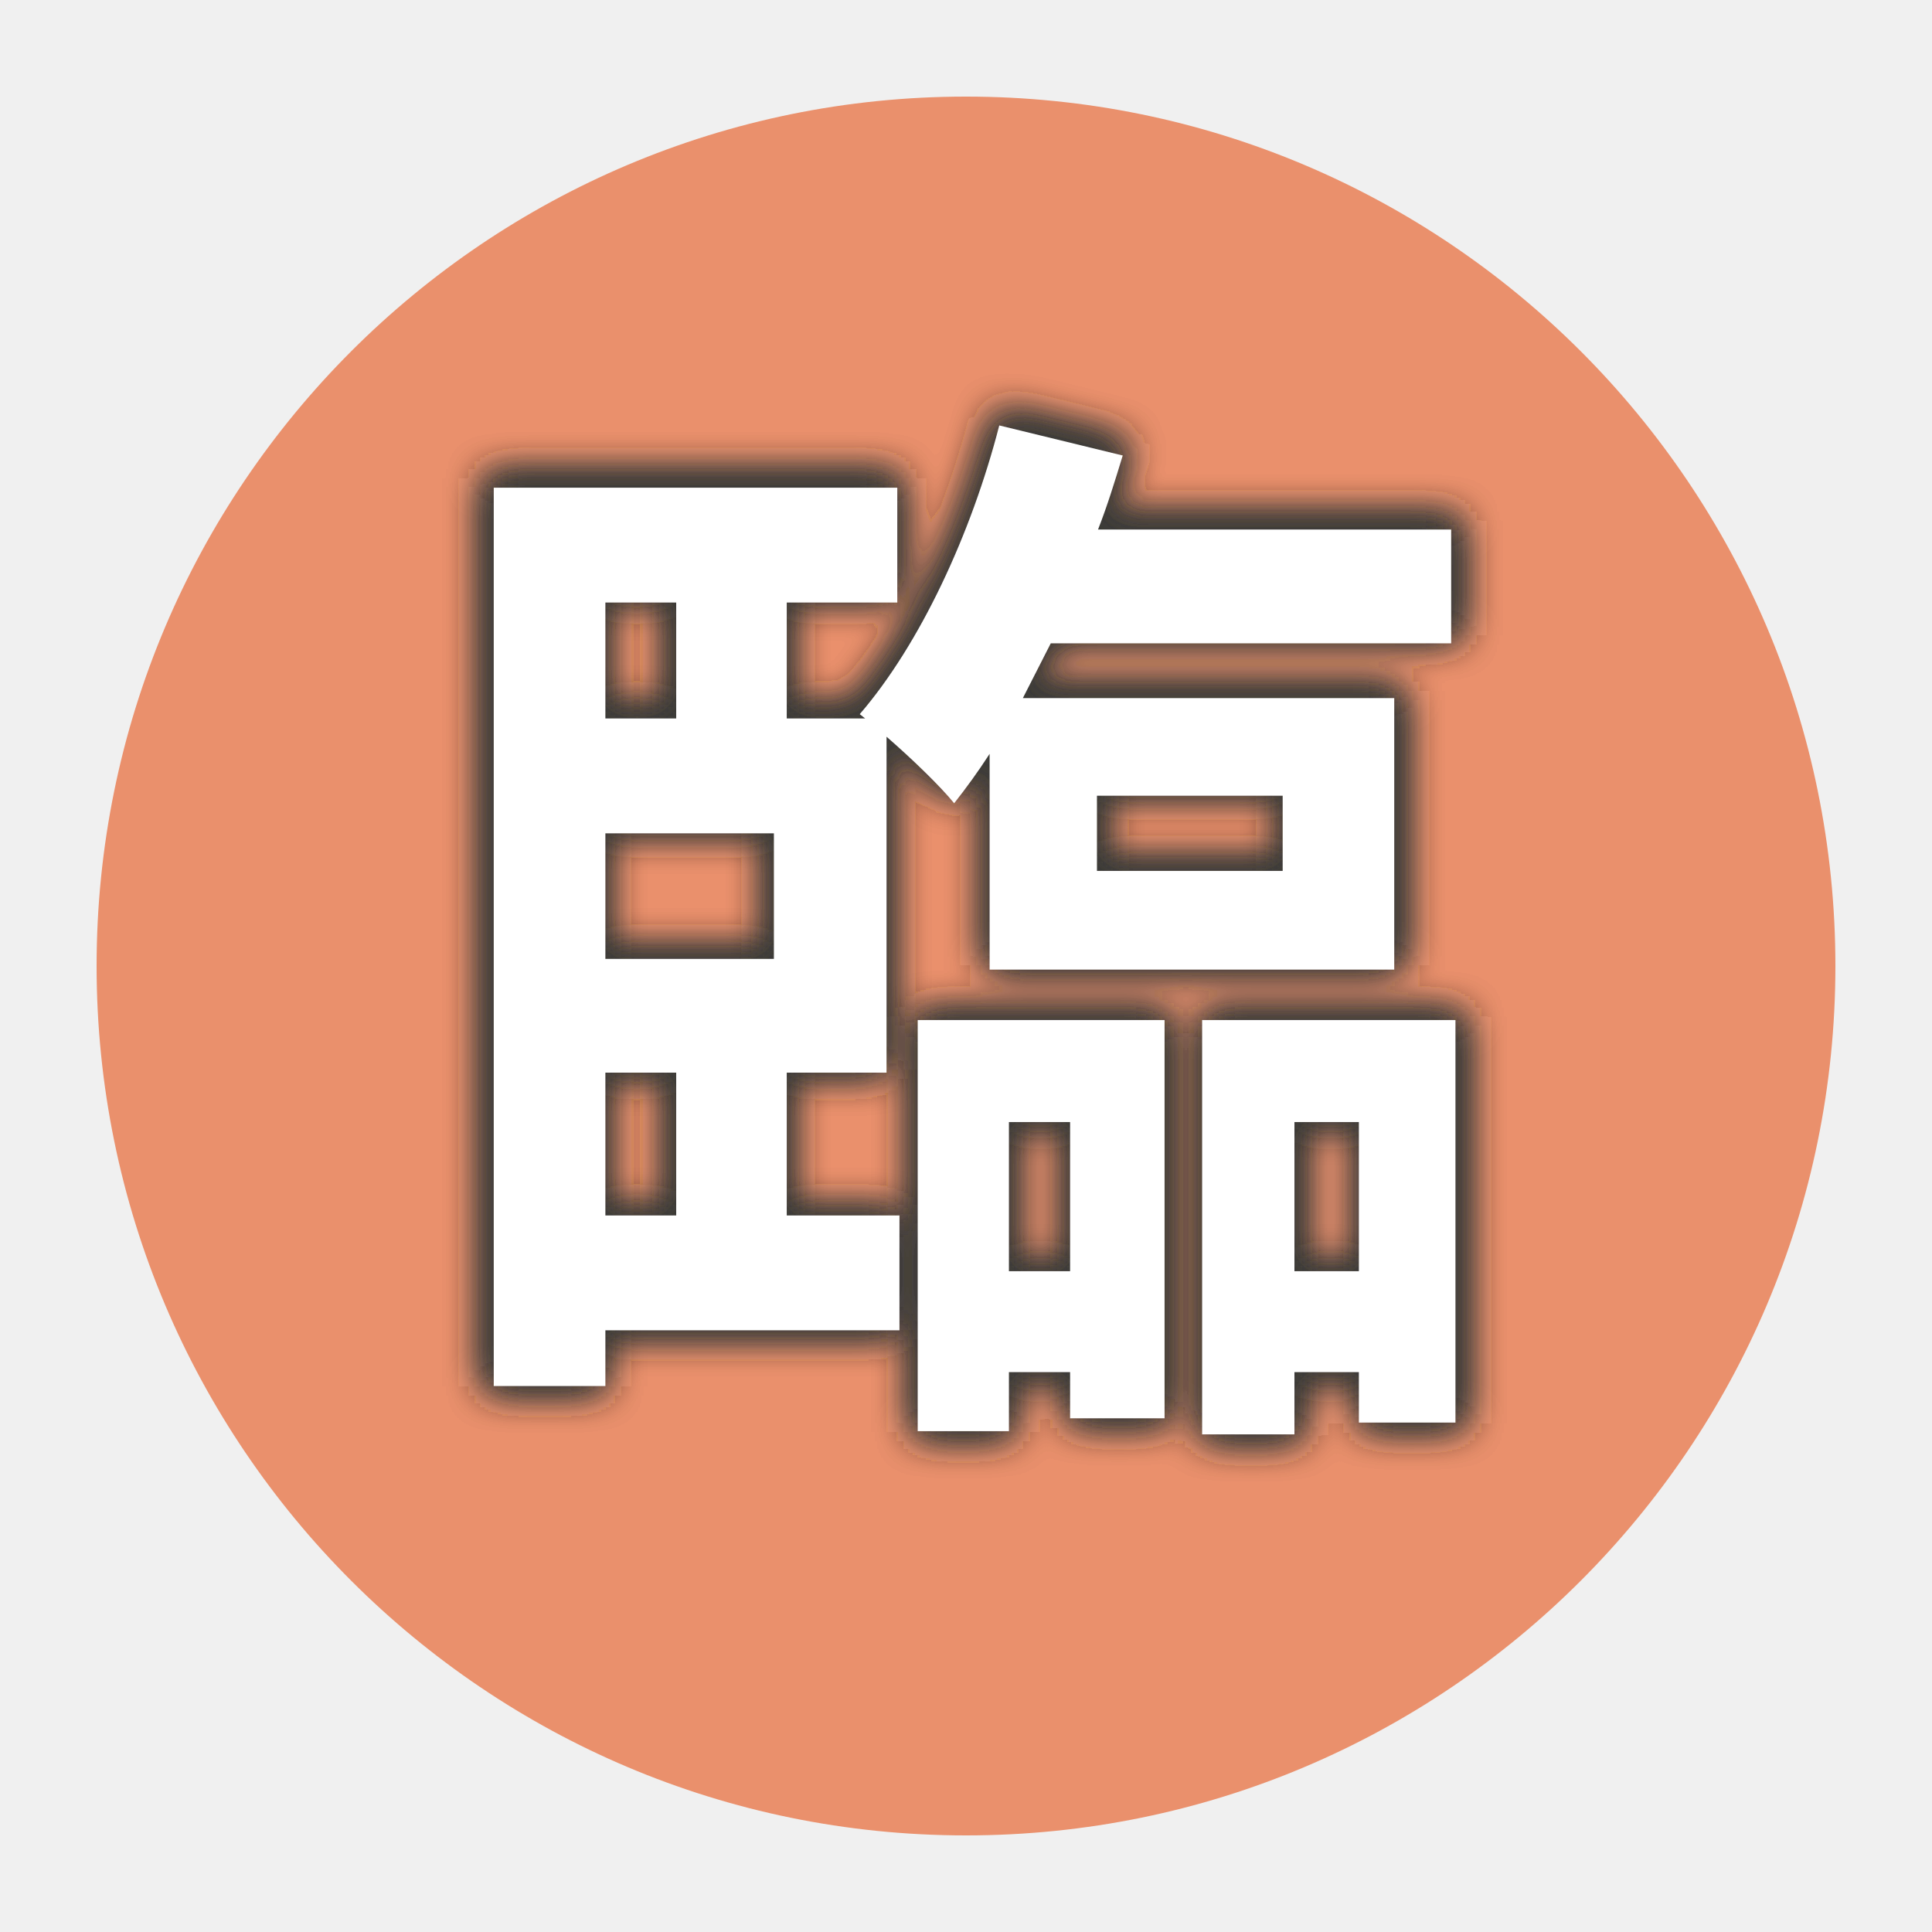
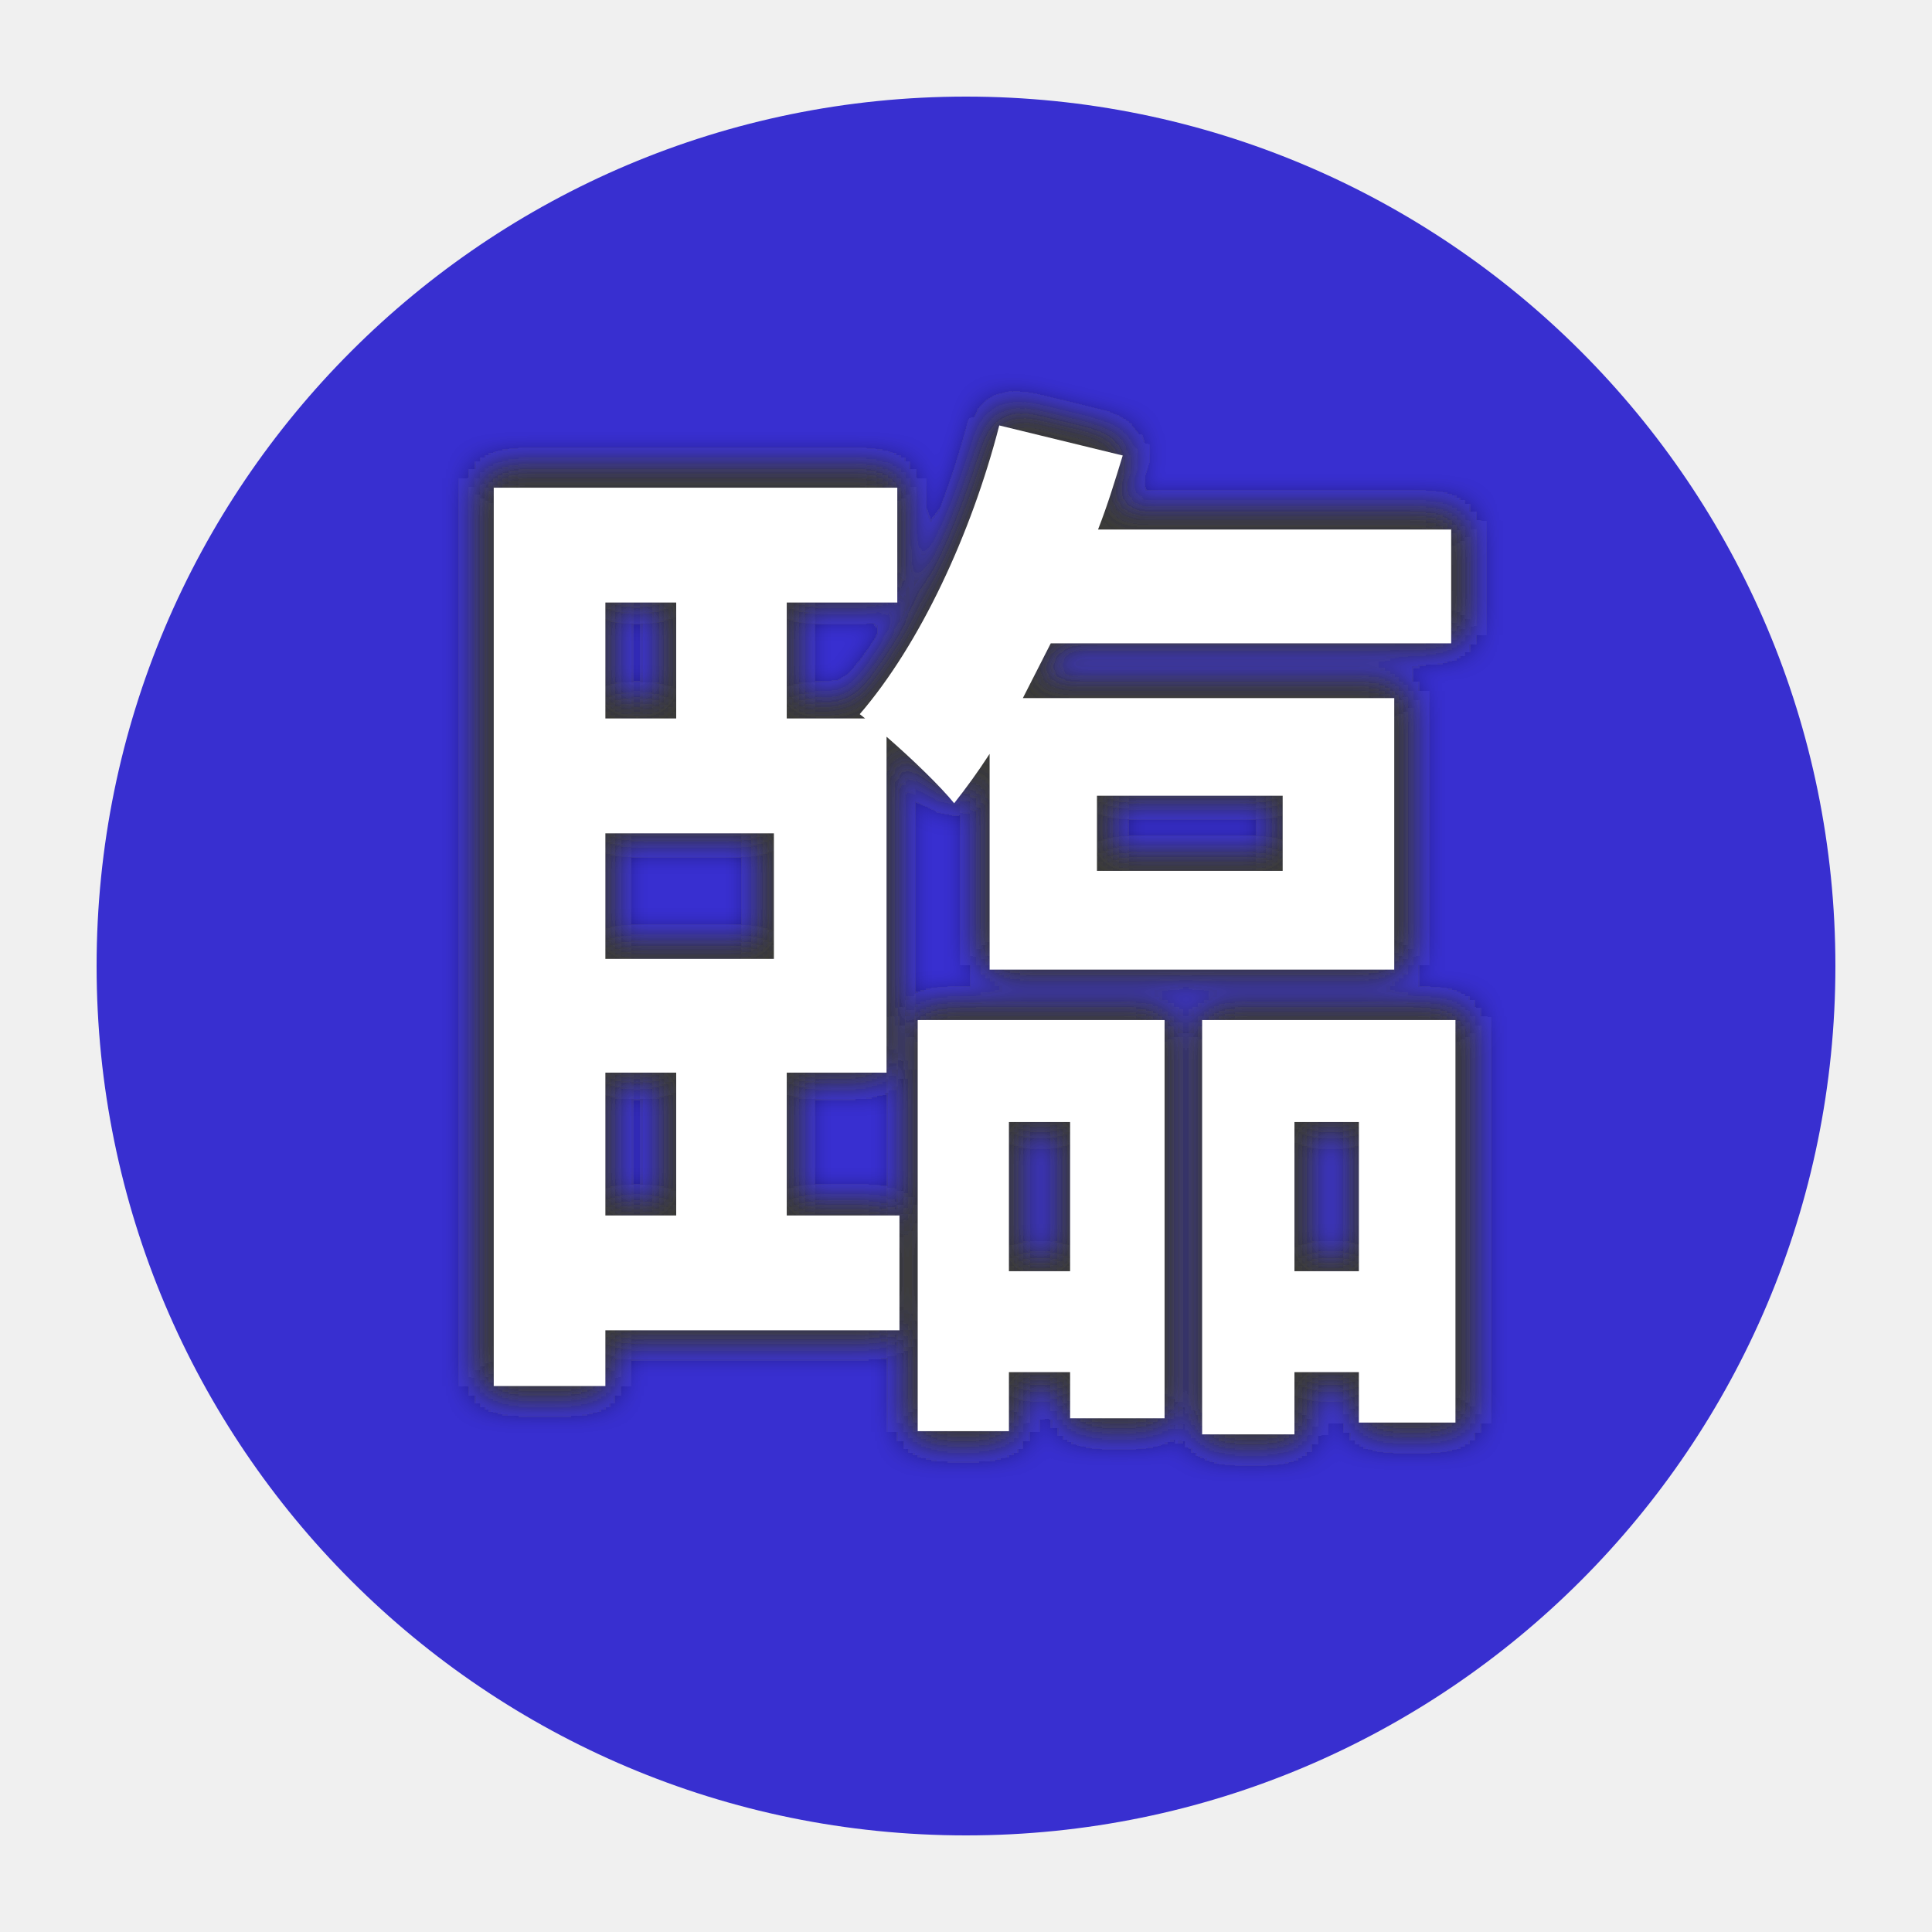
<svg xmlns="http://www.w3.org/2000/svg" width="500" height="500">
  <filter id="glow" x="-15%" y="-15%" width="130%" height="130%">
    <feGaussianBlur stdDeviation="5 5" result="glow" />
    <feMerge>
      <feMergeNode in="glow" />
      <feMergeNode in="glow" />
      <feMergeNode in="glow" />
    </feMerge>
  </filter>
  <g id="Layer_1">
-     <ellipse stroke-width="0" ry="225.0" rx="225.0" id="svg_2" cy="250.0" cx="250.0" fill="#EA906C" />
+     <ellipse stroke-width="0" ry="225.0" rx="225.0" id="svg_2" cy="250.0" cx="250.0" fill="#382fd0" />
    <text style="filter: url(#glow); fill: #3a3a38" font-size="280.899" font-weight="bold" x="250.0" y="263.158" text-anchor="middle" fill="white" dy="83.333">臨</text>
    <text font-size="277.778" font-weight="bold" x="250.0" y="263.158" text-anchor="middle" fill="white" dy="83.333">臨</text>
  </g>
</svg>
